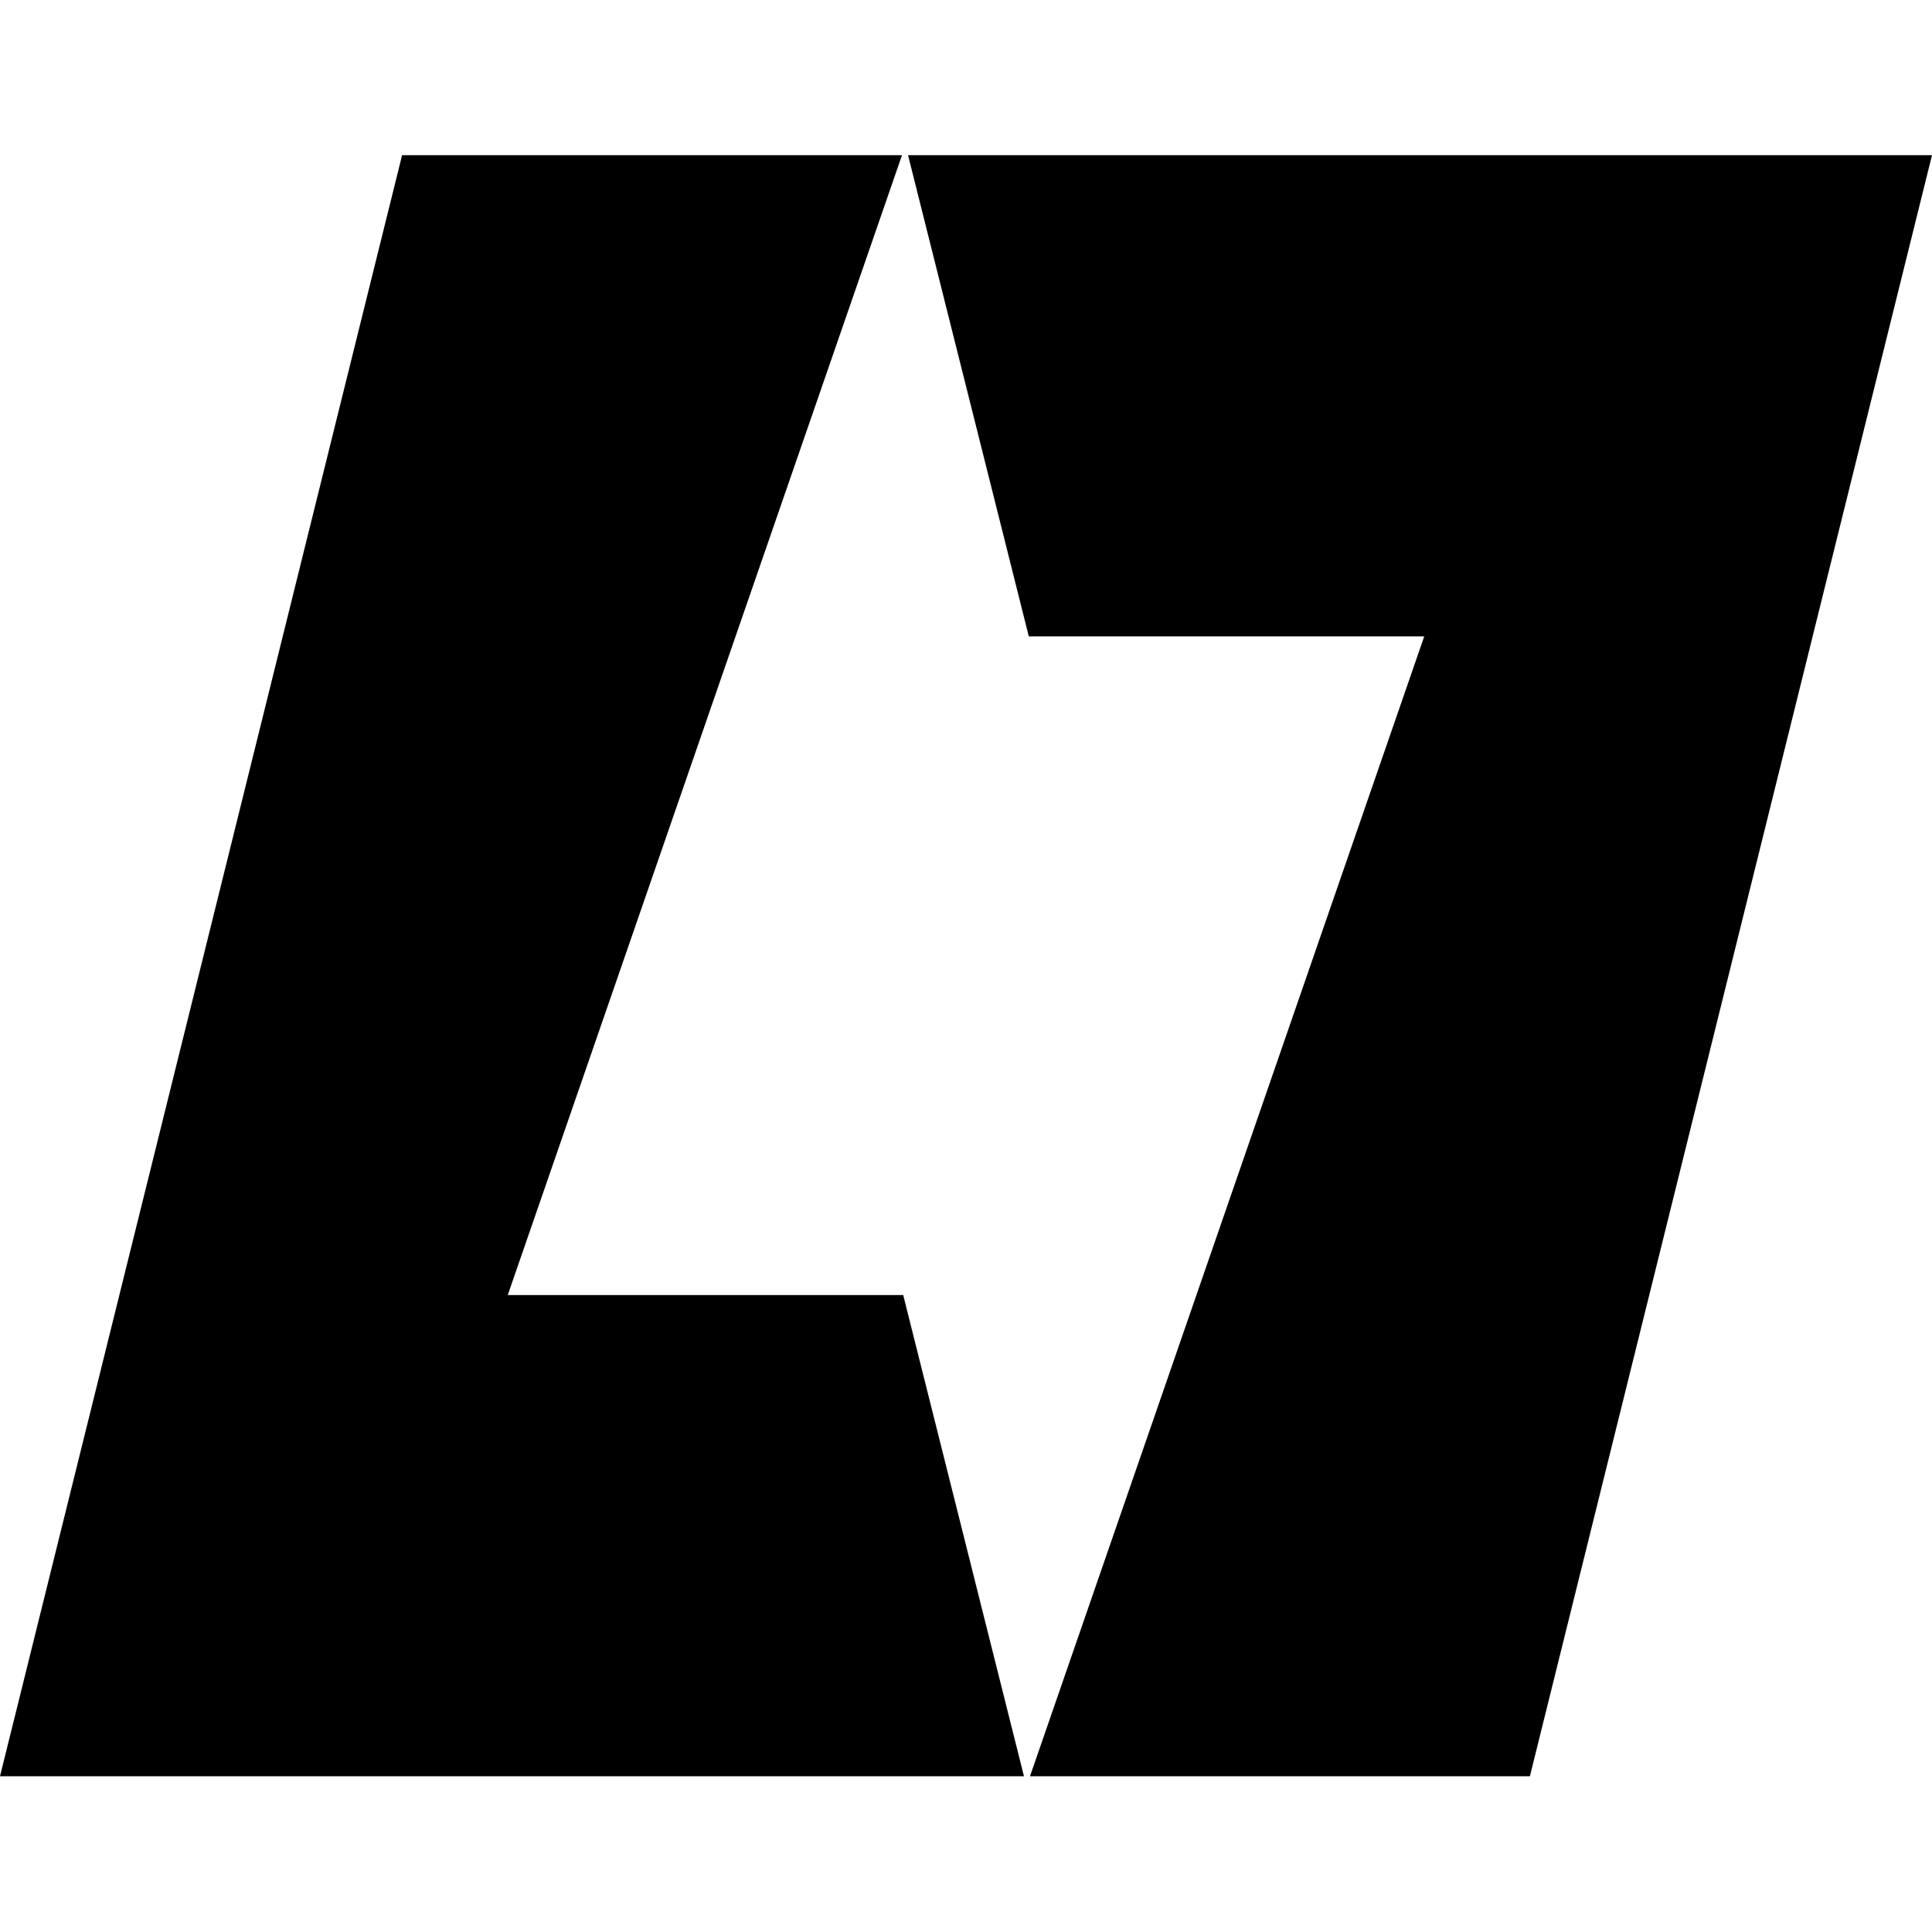
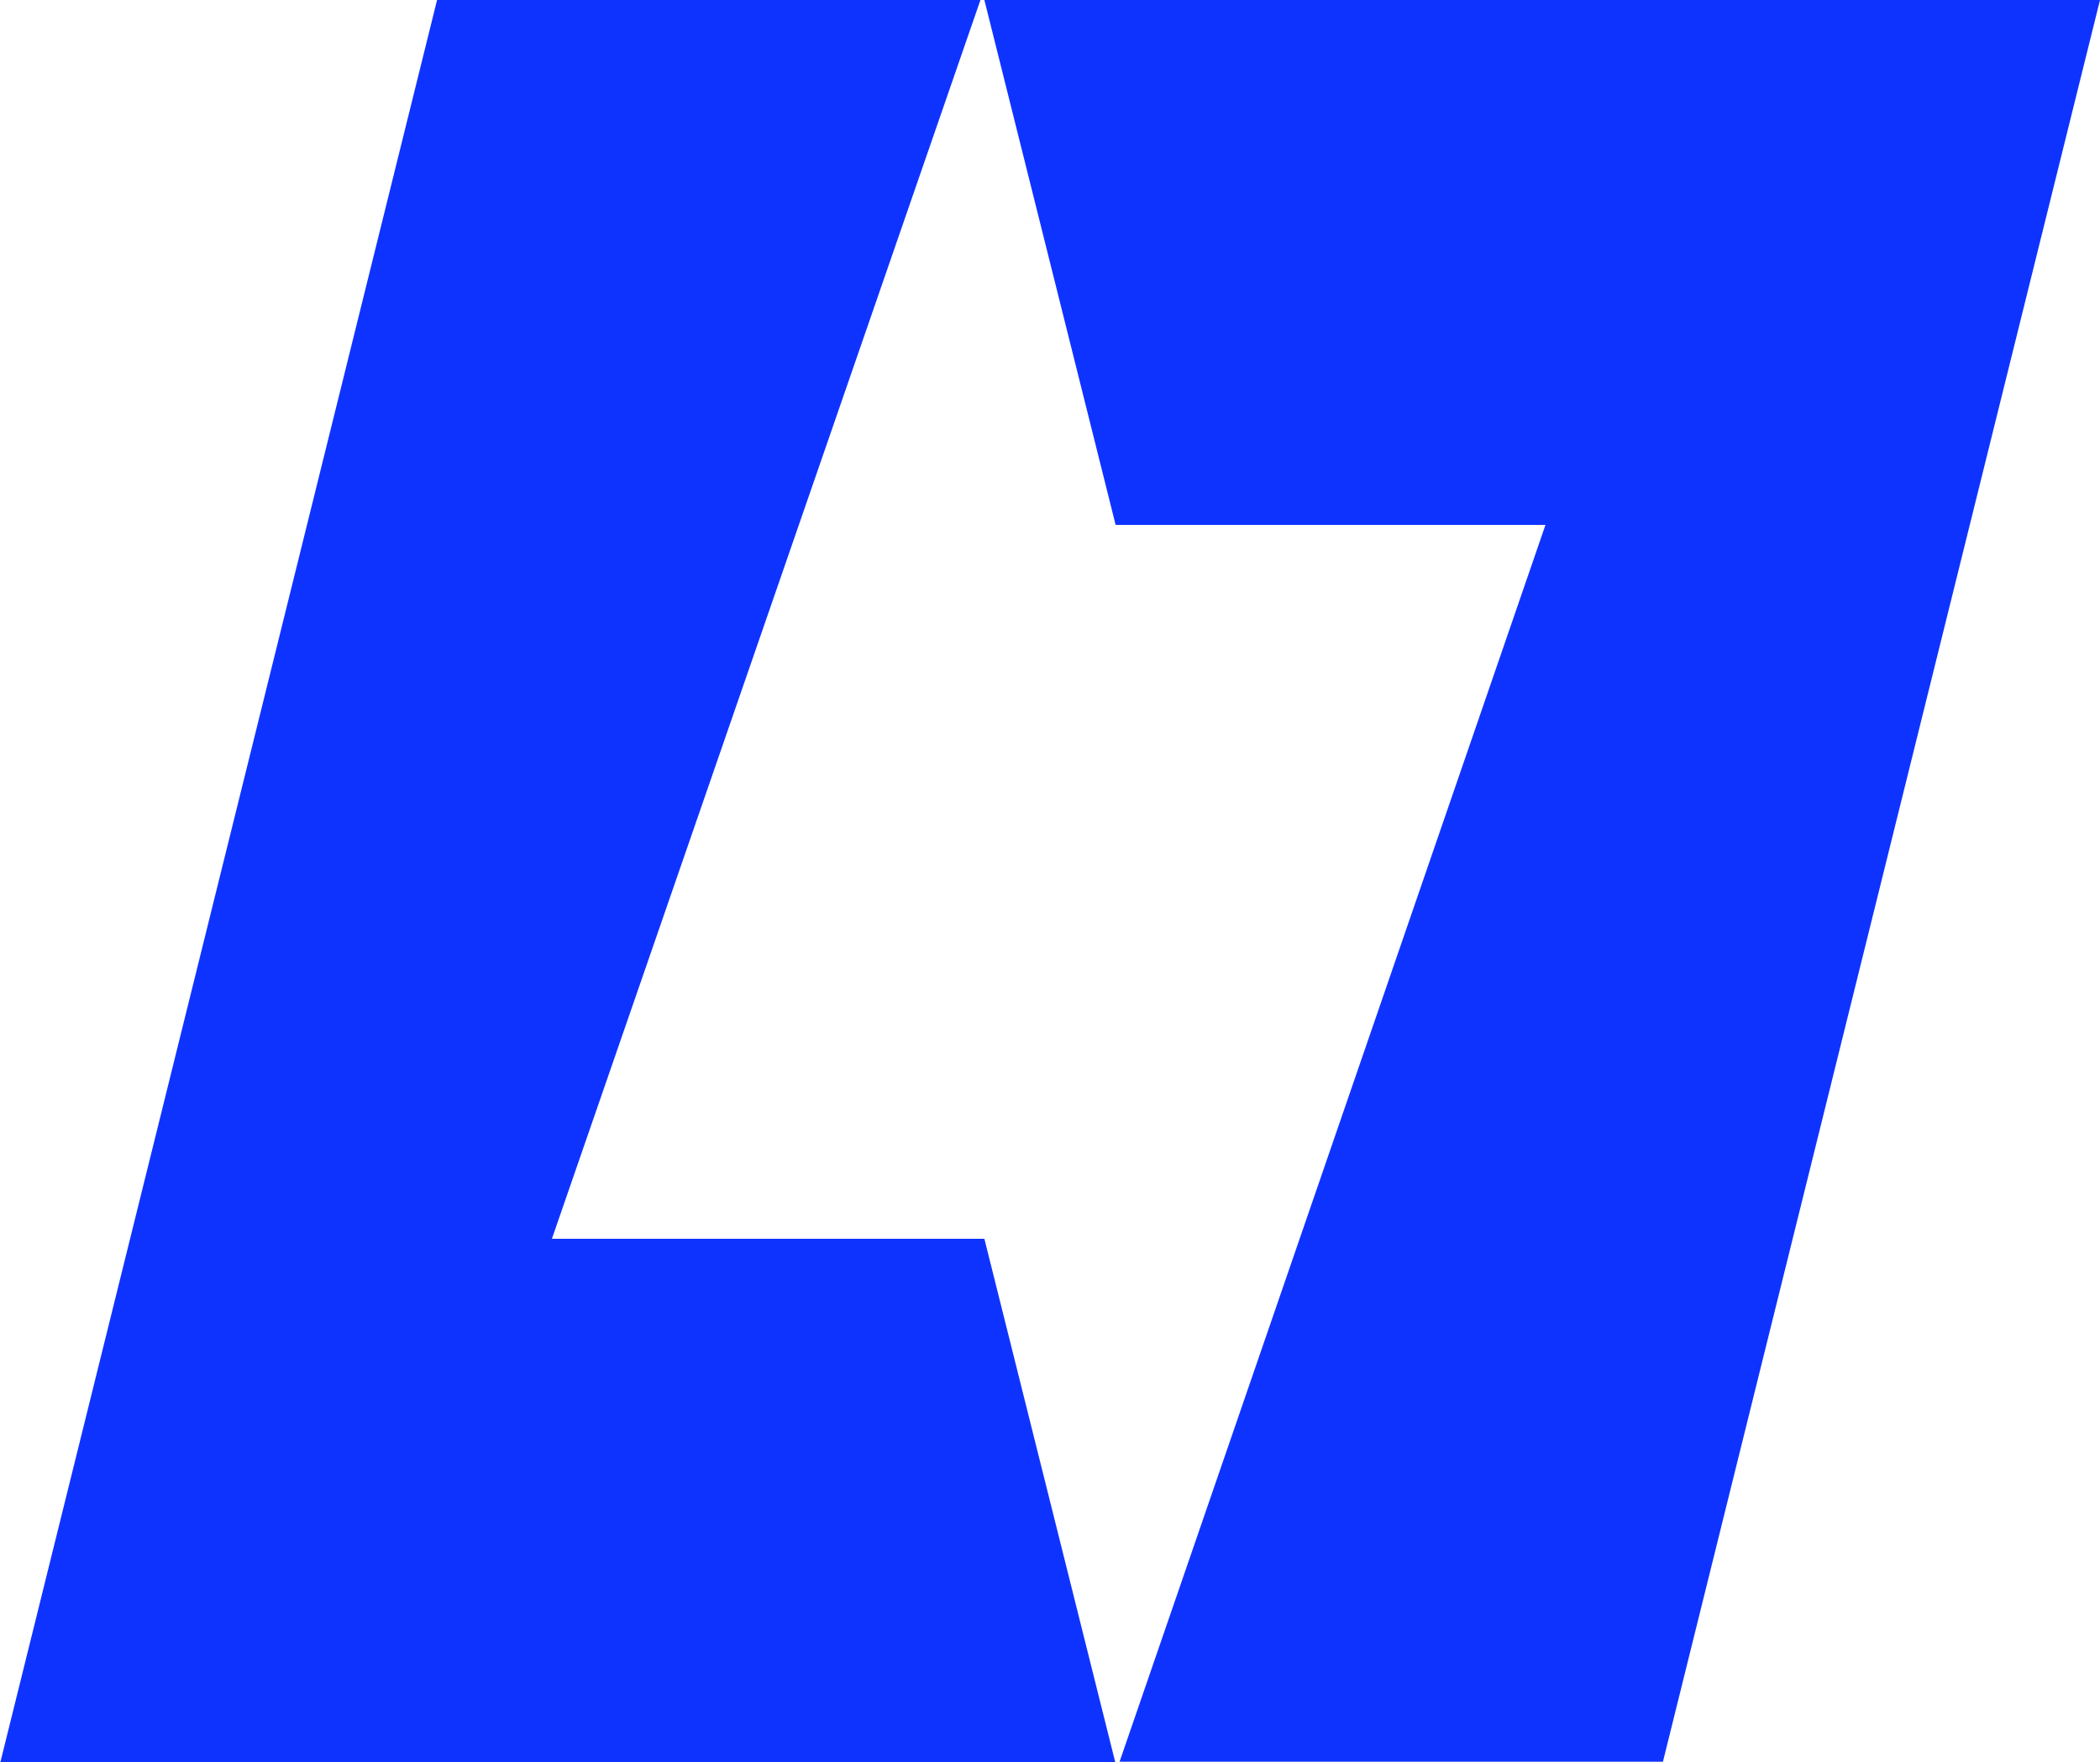
- <svg xmlns="http://www.w3.org/2000/svg" version="1.1" id="Layer_1" x="0px" y="0px" viewBox="0 0 32 32" style="enable-background:new 0 0 32 32;" xml:space="preserve">
-   <g>
-     <path d="M14.94,2.57L8.41,21.45h6.55l2,7.97H0L6.66,2.57H14.94z M32,2.57H15.04l2,7.97h6.55l-6.53,18.88h8.28L32,2.57" />
-   </g>
+ <svg xmlns="http://www.w3.org/2000/svg" id="Layer_1" data-name="Layer 1" viewBox="0 0 32 26.85">
+   <defs>
+     <style>.cls-1{fill:#0f33ff;}</style>
+   </defs>
+   <path class="cls-1" d="M14.94,2.57,8.41,21.45H15l2,8H0L6.66,2.57ZM32,2.57H15l2,8h6.55L17.06,29.42h8.28L32,2.57" transform="translate(0 -2.57)" />
</svg>
